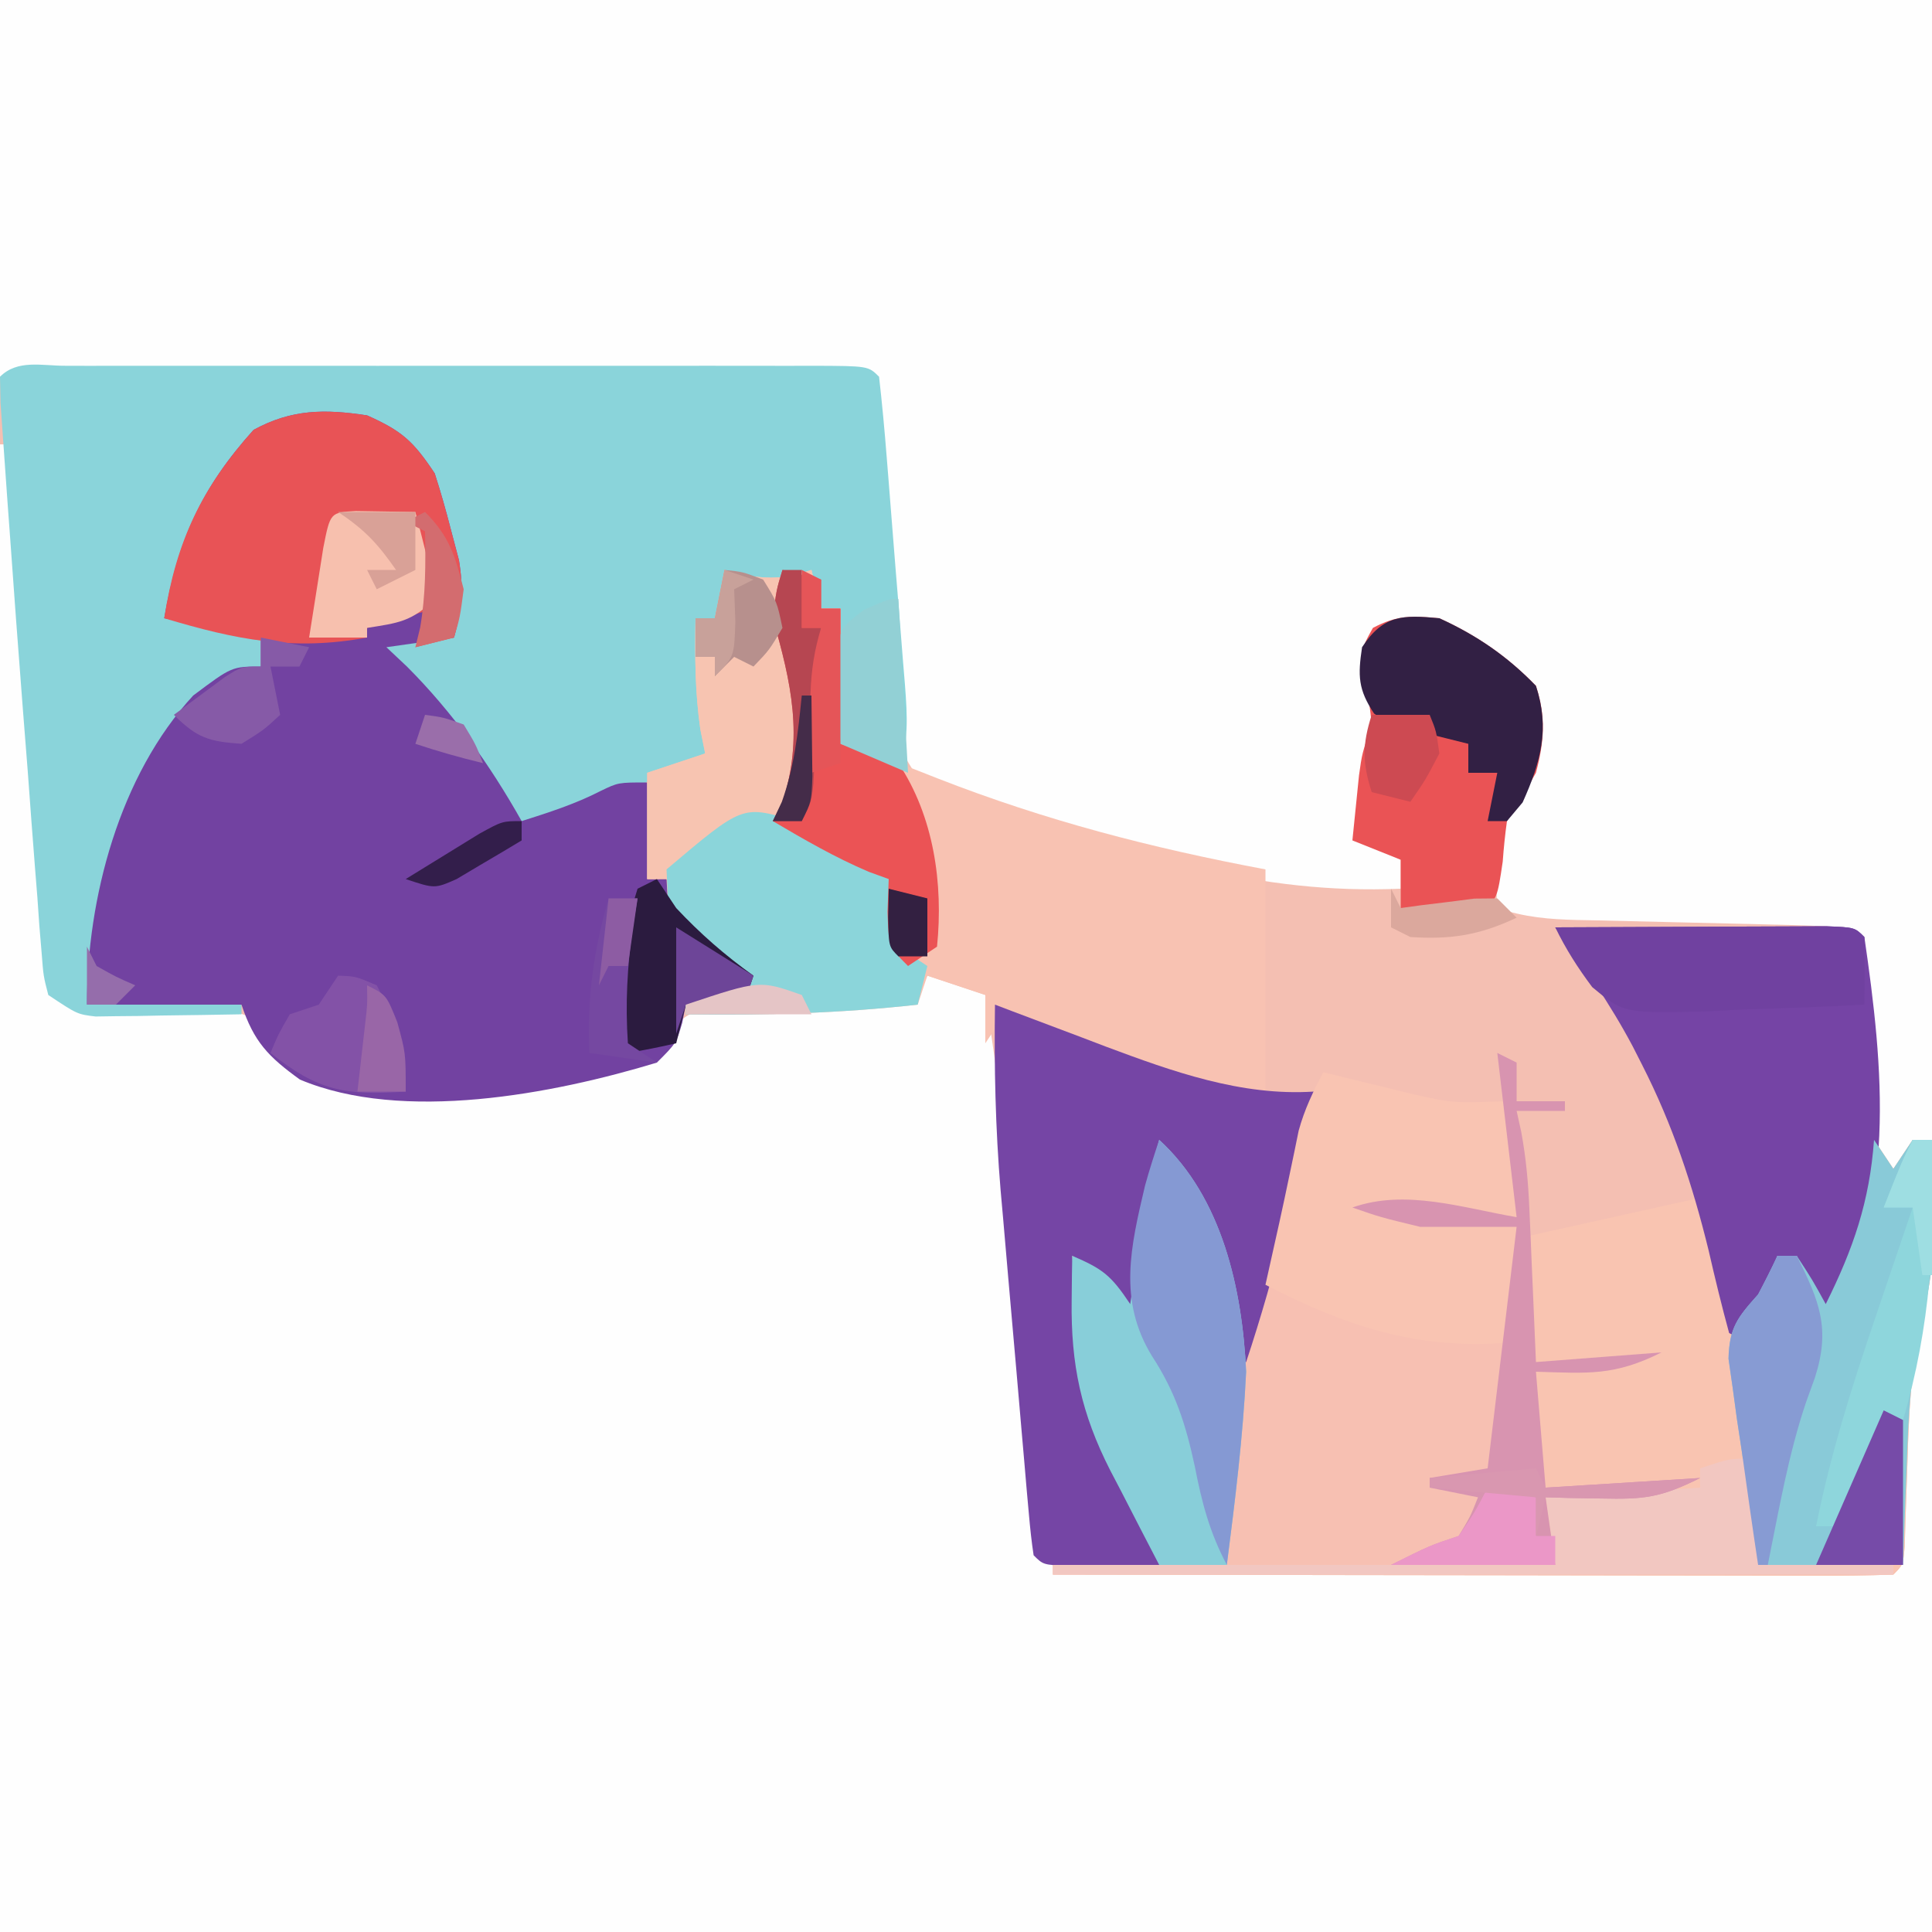
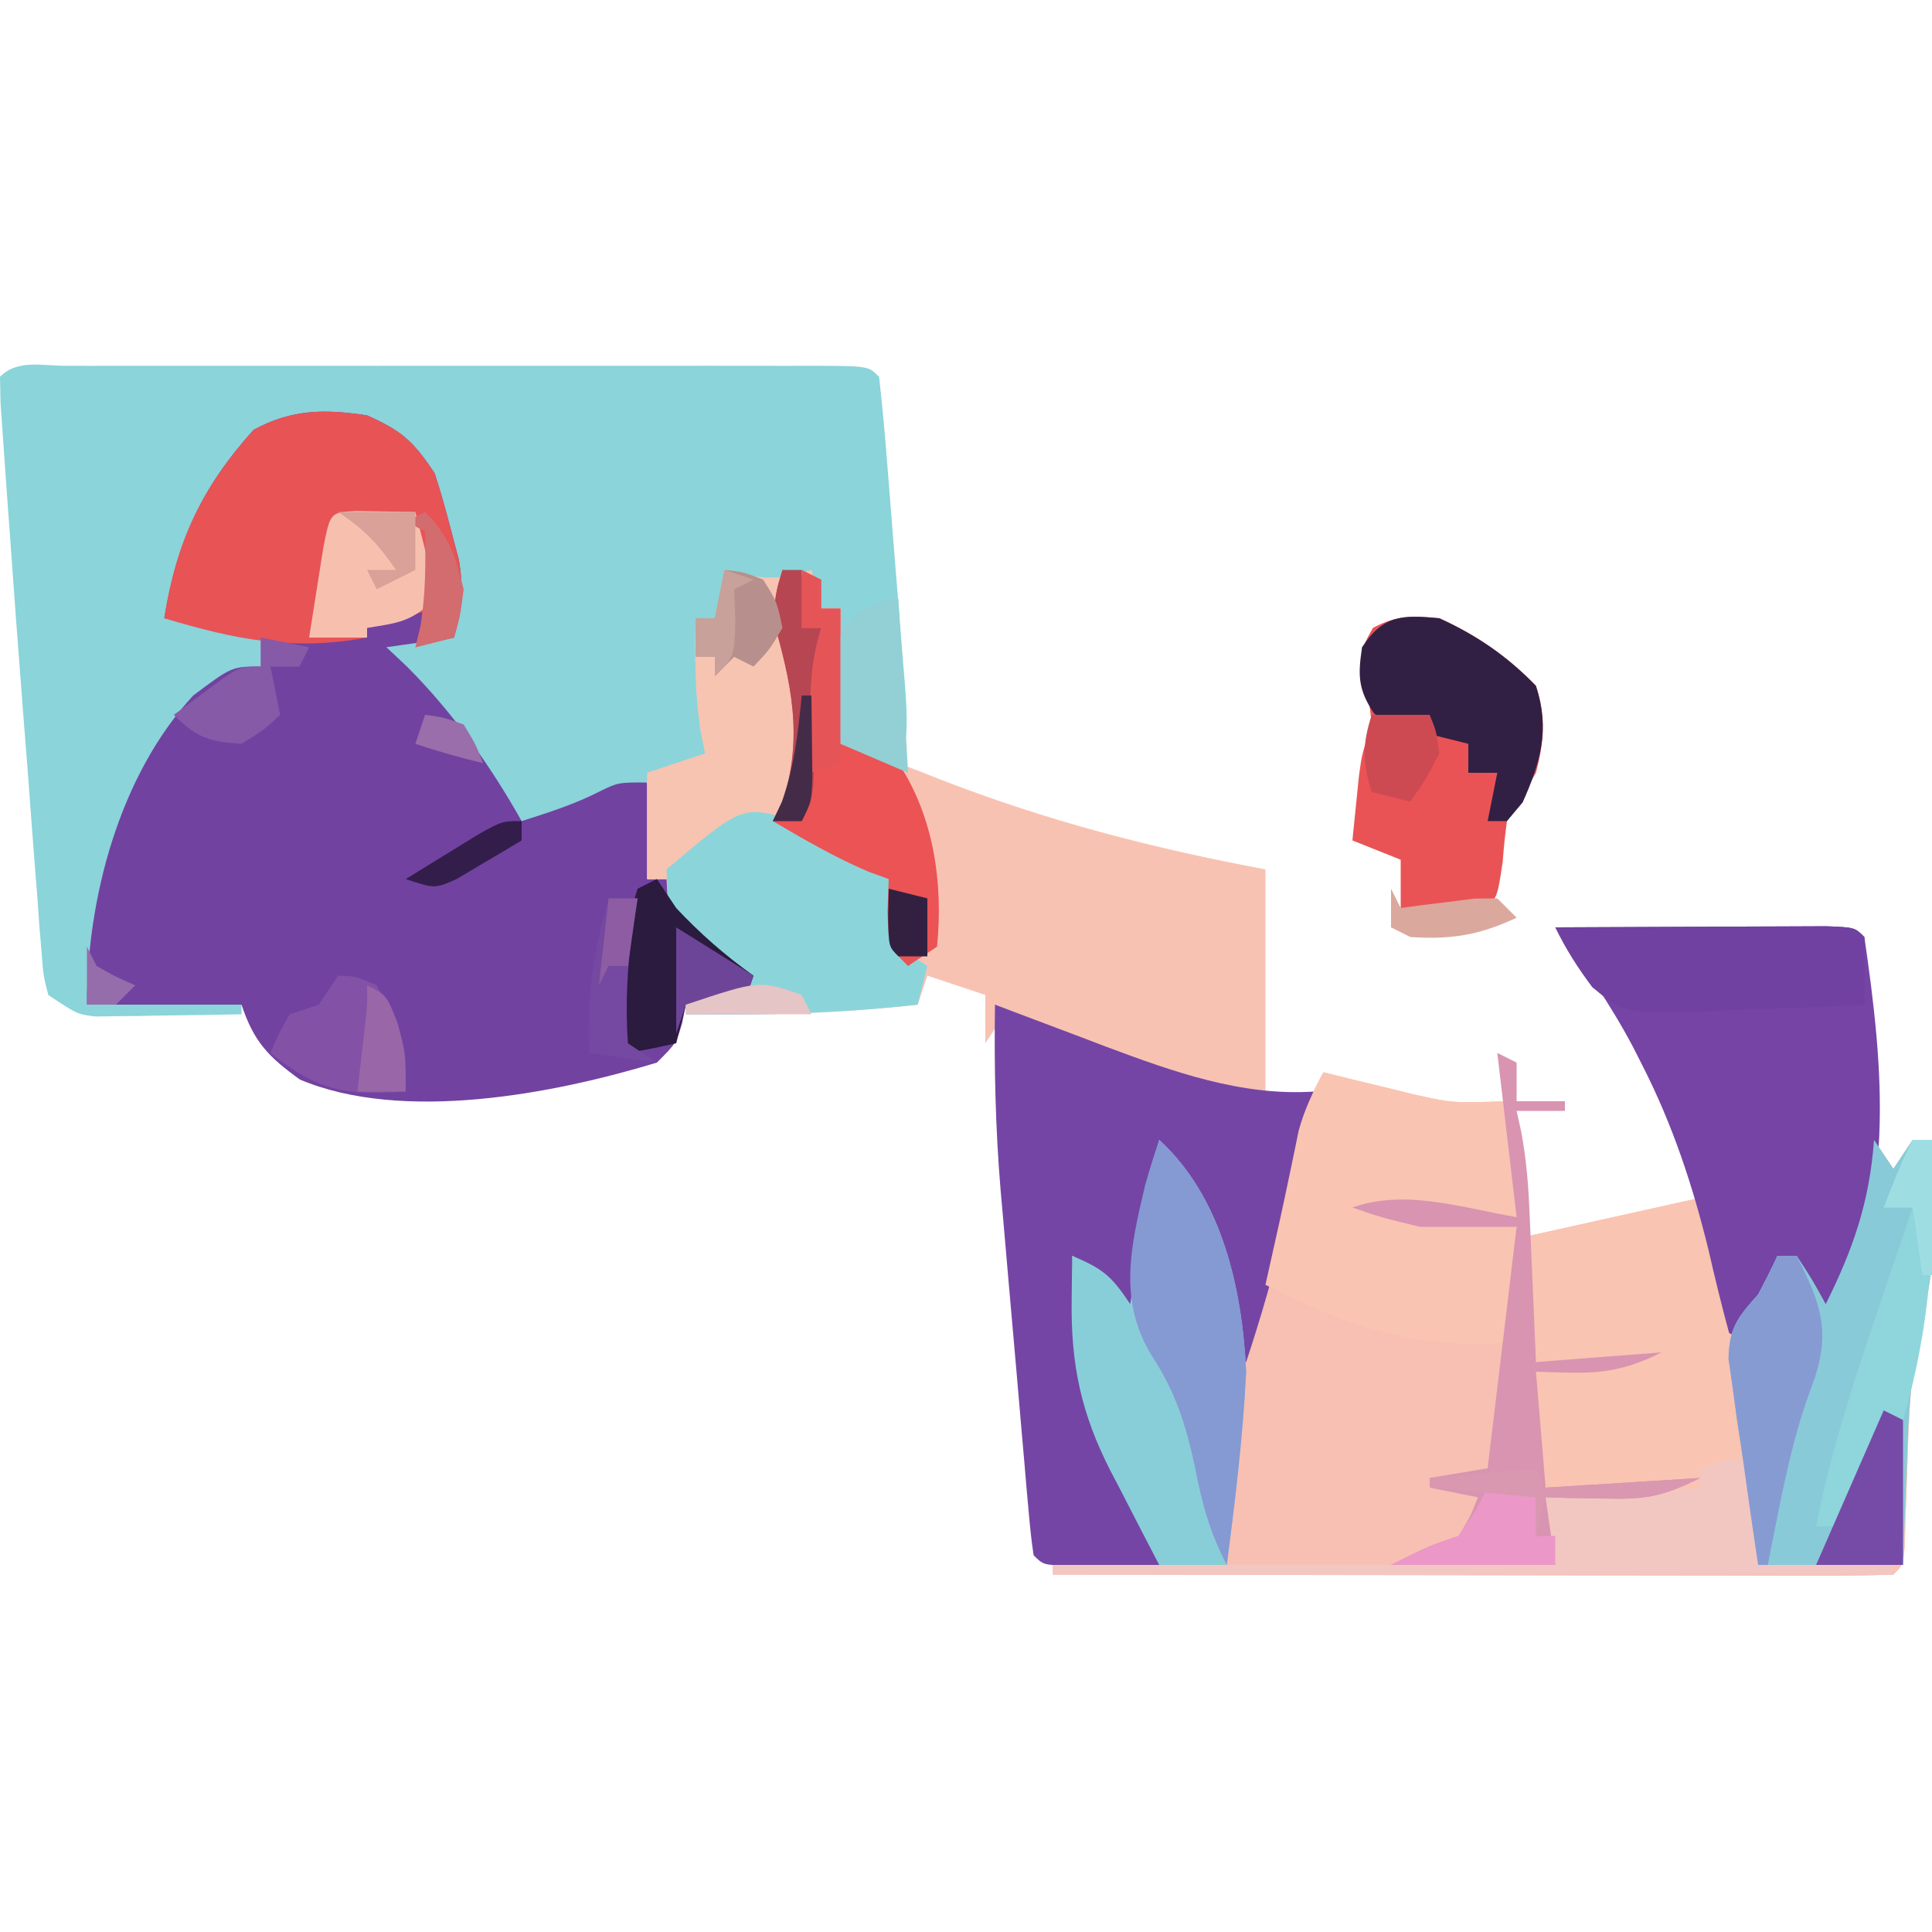
<svg xmlns="http://www.w3.org/2000/svg" version="1.1" width="200" height="200">
-   <path d="M0 0 C66 0 132 0 200 0 C200 66 200 132 200 200 C134 200 68 200 0 200 C0 134 0 68 0 0 Z " fill="#F4BFB2" transform="translate(0,0)" />
-   <path d="M0 0 C0.33 0 0.66 0 1 0 C1.542 6.132 1.542 6.132 1.771 8.73 C2.109 12.561 2.449 16.393 2.791 20.224 C3.417 27.262 4.033 34.299 4.574 41.344 C4.658 42.408 4.742 43.472 4.829 44.568 C4.982 46.531 5.128 48.494 5.265 50.457 C5.439 52.645 5.708 54.825 6 57 C8.621 58.311 10.986 58.095 13.867 58.139 C25.396 58.381 25.396 58.381 29.438 62 C30.283 62.99 31.129 63.98 32 65 C40.653 69.326 55.9 65.846 65.094 64.047 C68.095 63.292 68.095 63.292 69.337 60.982 C71 59 71 59 73.528 58.394 C74.511 58.344 75.495 58.294 76.508 58.242 C77.576 58.174 78.645 58.106 79.746 58.035 C80.861 57.982 81.976 57.929 83.125 57.875 C85.336 57.756 87.547 57.629 89.758 57.492 C90.739 57.444 91.72 57.396 92.731 57.347 C93.48 57.233 94.229 57.118 95 57 C95.495 56.01 95.495 56.01 96 55 C97.98 55.66 99.96 56.32 102 57 C104.385 72.361 105.826 87.732 106.997 103.224 C107.057 103.995 107.117 104.766 107.179 105.561 C107.292 107.027 107.401 108.493 107.506 109.96 C107.504 113.268 107.504 113.268 109 116 C111.708 116.095 114.391 116.126 117.1 116.114 C118.373 116.114 118.373 116.114 119.672 116.114 C122.491 116.113 125.31 116.105 128.129 116.098 C130.078 116.096 132.027 116.094 133.976 116.093 C139.117 116.09 144.258 116.08 149.399 116.069 C154.64 116.058 159.882 116.054 165.123 116.049 C175.415 116.038 185.708 116.021 196 116 C196.02 115.411 196.04 114.822 196.06 114.215 C196.156 111.497 196.266 108.78 196.375 106.062 C196.406 105.136 196.437 104.21 196.469 103.256 C196.721 97.272 197.534 91.809 199 86 C199.33 86 199.66 86 200 86 C200 108.44 200 130.88 200 154 C134 154 68 154 0 154 C0 103.18 0 52.36 0 0 Z " fill="#FEFEFE" transform="translate(0,46)" />
-   <path d="M0 0 C66 0 132 0 200 0 C200 38.94 200 77.88 200 118 C199.34 118 198.68 118 198 118 C197.34 119.65 196.68 121.3 196 123 C195.67 123 195.34 123 195 123 C194.686 120.542 194.373 118.084 194.062 115.625 C193.97 114.899 193.878 114.172 193.783 113.424 C193.171 108.53 192.648 103.638 192.246 98.723 C192.172 96.972 192.172 96.972 191 96 C188.589 95.852 186.203 95.765 183.789 95.719 C183.065 95.7 182.341 95.682 181.595 95.663 C179.272 95.604 176.949 95.551 174.625 95.5 C171.575 95.432 168.526 95.359 165.477 95.281 C164.773 95.268 164.07 95.254 163.346 95.24 C160.31 95.163 157.902 94.967 155 94 C154.656 88.151 154.961 85.065 158 80 C158.792 76.789 158.976 74.18 158 71 C154.704 67.571 151.1 65.218 146.324 64.723 C143.808 64.78 143.808 64.78 142 67 C142.055 69.054 142.055 69.054 142.5 71.312 C143.048 75.255 142.677 77.351 141 81 C140.832 84.209 140.832 84.209 141 87 C142.32 87.66 143.64 88.32 145 89 C145 89.99 145 90.98 145 92 C137.683 92.304 131.066 91.497 123.938 89.875 C122.945 89.653 121.952 89.43 120.929 89.201 C114.585 87.729 108.354 86.035 102.188 83.938 C101.483 83.705 100.778 83.472 100.052 83.232 C95.824 81.702 95.119 81.238 93 77 C91.515 58.19 91.515 58.19 90 39 C60.3 39 30.6 39 0 39 C0 26.13 0 13.26 0 0 Z " fill="#FEFEFE" transform="translate(0,0)" />
+   <path d="M0 0 C66 0 132 0 200 0 C200 66 200 132 200 200 C134 200 68 200 0 200 C0 134 0 68 0 0 Z " fill="none" transform="translate(0,0)" />
+   <path d="M0 0 C0.33 0 0.66 0 1 0 C1.542 6.132 1.542 6.132 1.771 8.73 C2.109 12.561 2.449 16.393 2.791 20.224 C3.417 27.262 4.033 34.299 4.574 41.344 C4.658 42.408 4.742 43.472 4.829 44.568 C4.982 46.531 5.128 48.494 5.265 50.457 C5.439 52.645 5.708 54.825 6 57 C8.621 58.311 10.986 58.095 13.867 58.139 C25.396 58.381 25.396 58.381 29.438 62 C30.283 62.99 31.129 63.98 32 65 C40.653 69.326 55.9 65.846 65.094 64.047 C68.095 63.292 68.095 63.292 69.337 60.982 C71 59 71 59 73.528 58.394 C74.511 58.344 75.495 58.294 76.508 58.242 C77.576 58.174 78.645 58.106 79.746 58.035 C80.861 57.982 81.976 57.929 83.125 57.875 C85.336 57.756 87.547 57.629 89.758 57.492 C90.739 57.444 91.72 57.396 92.731 57.347 C93.48 57.233 94.229 57.118 95 57 C95.495 56.01 95.495 56.01 96 55 C97.98 55.66 99.96 56.32 102 57 C104.385 72.361 105.826 87.732 106.997 103.224 C107.057 103.995 107.117 104.766 107.179 105.561 C107.292 107.027 107.401 108.493 107.506 109.96 C107.504 113.268 107.504 113.268 109 116 C111.708 116.095 114.391 116.126 117.1 116.114 C118.373 116.114 118.373 116.114 119.672 116.114 C122.491 116.113 125.31 116.105 128.129 116.098 C130.078 116.096 132.027 116.094 133.976 116.093 C139.117 116.09 144.258 116.08 149.399 116.069 C154.64 116.058 159.882 116.054 165.123 116.049 C175.415 116.038 185.708 116.021 196 116 C196.02 115.411 196.04 114.822 196.06 114.215 C196.156 111.497 196.266 108.78 196.375 106.062 C196.406 105.136 196.437 104.21 196.469 103.256 C196.721 97.272 197.534 91.809 199 86 C199.33 86 199.66 86 200 86 C200 108.44 200 130.88 200 154 C134 154 68 154 0 154 C0 103.18 0 52.36 0 0 Z " fill="none" transform="translate(0,46)" />
+   <path d="M0 0 C66 0 132 0 200 0 C200 38.94 200 77.88 200 118 C199.34 118 198.68 118 198 118 C197.34 119.65 196.68 121.3 196 123 C195.67 123 195.34 123 195 123 C194.686 120.542 194.373 118.084 194.062 115.625 C193.97 114.899 193.878 114.172 193.783 113.424 C193.171 108.53 192.648 103.638 192.246 98.723 C192.172 96.972 192.172 96.972 191 96 C188.589 95.852 186.203 95.765 183.789 95.719 C183.065 95.7 182.341 95.682 181.595 95.663 C179.272 95.604 176.949 95.551 174.625 95.5 C171.575 95.432 168.526 95.359 165.477 95.281 C164.773 95.268 164.07 95.254 163.346 95.24 C160.31 95.163 157.902 94.967 155 94 C154.656 88.151 154.961 85.065 158 80 C158.792 76.789 158.976 74.18 158 71 C154.704 67.571 151.1 65.218 146.324 64.723 C143.808 64.78 143.808 64.78 142 67 C142.055 69.054 142.055 69.054 142.5 71.312 C143.048 75.255 142.677 77.351 141 81 C140.832 84.209 140.832 84.209 141 87 C142.32 87.66 143.64 88.32 145 89 C145 89.99 145 90.98 145 92 C137.683 92.304 131.066 91.497 123.938 89.875 C122.945 89.653 121.952 89.43 120.929 89.201 C114.585 87.729 108.354 86.035 102.188 83.938 C101.483 83.705 100.778 83.472 100.052 83.232 C95.824 81.702 95.119 81.238 93 77 C91.515 58.19 91.515 58.19 90 39 C60.3 39 30.6 39 0 39 C0 26.13 0 13.26 0 0 Z " fill="none" transform="translate(0,0)" />
  <path d="M0 0 C0.869 0.217 1.738 0.433 2.633 0.656 C3.785 0.935 4.938 1.213 6.125 1.5 C7.262 1.778 8.399 2.057 9.57 2.344 C13.4 3.188 13.4 3.188 19 3 C19.495 8.94 19.495 8.94 20 15 C17.36 15 14.72 15 12 15 C14.64 15.33 17.28 15.66 20 16 C20.471 27.118 20.285 39.477 14 49 C13.01 49.33 12.02 49.66 11 50 C15.29 50.33 19.58 50.66 24 51 C23.505 47.535 23.505 47.535 23 44 C26.63 43.67 30.26 43.34 34 43 C30.37 43 26.74 43 23 43 C21.738 40.475 21.901 38.688 21.938 35.875 C21.947 34.965 21.956 34.055 21.965 33.117 C21.976 32.419 21.988 31.72 22 31 C23.98 30.67 25.96 30.34 28 30 C26.02 30 24.04 30 22 30 C20.849 25.395 21 22.06 21 17 C26.94 15.68 32.88 14.36 39 13 C40.32 17.62 41.64 22.24 43 27 C44.32 24.36 45.64 21.72 47 19 C47.66 19 48.32 19 49 19 C50.625 21.5 50.625 21.5 52 24 C54.853 18.268 56.534 13.401 57 7 C57.99 8.485 57.99 8.485 59 10 C59.66 9.01 60.32 8.02 61 7 C61.66 7 62.32 7 63 7 C63.055 9.146 63.093 11.291 63.125 13.438 C63.148 14.632 63.171 15.827 63.195 17.059 C63.045 20.091 62.738 22.395 62.027 25.285 C60.769 30.508 60.591 35.646 60.438 41 C60.378 42.875 60.314 44.75 60.246 46.625 C60.21 47.851 60.21 47.851 60.174 49.102 C60 51 60 51 59 52 C56.292 52.095 53.609 52.126 50.9 52.114 C50.051 52.114 49.203 52.114 48.328 52.114 C45.509 52.113 42.69 52.105 39.871 52.098 C37.922 52.096 35.973 52.094 34.024 52.093 C28.883 52.09 23.742 52.08 18.601 52.069 C13.36 52.058 8.118 52.054 2.877 52.049 C-7.415 52.038 -17.708 52.021 -28 52 C-28 51.67 -28 51.34 -28 51 C-24.37 51 -20.74 51 -17 51 C-17.566 49.915 -18.132 48.829 -18.715 47.711 C-19.456 46.266 -20.197 44.821 -20.938 43.375 C-21.311 42.662 -21.684 41.949 -22.068 41.215 C-25.072 35.316 -26.152 30.273 -26.062 23.625 C-26.053 22.751 -26.044 21.877 -26.035 20.977 C-26.018 19.998 -26.018 19.998 -26 19 C-22.839 20.37 -22.007 20.989 -20 24 C-19.879 23.108 -19.758 22.216 -19.633 21.297 C-19.465 20.126 -19.298 18.956 -19.125 17.75 C-18.963 16.59 -18.8 15.43 -18.633 14.234 C-18.082 11.418 -17.442 9.448 -16 7 C-15.029 8.805 -14.074 10.62 -13.125 12.438 C-12.591 13.447 -12.058 14.456 -11.508 15.496 C-9.741 19.601 -8.825 23.624 -8 28 C-7.829 27.294 -7.657 26.588 -7.481 25.86 C-6.701 22.656 -5.913 19.453 -5.125 16.25 C-4.856 15.139 -4.586 14.028 -4.309 12.883 C-4.044 11.813 -3.78 10.743 -3.508 9.641 C-3.267 8.656 -3.026 7.672 -2.778 6.657 C-2.071 4.242 -1.209 2.199 0 0 Z " fill="#F7C0B2" transform="translate(137,111)" />
  <path d="M0 0 C0.827 0.002 1.654 0.004 2.506 0.006 C3.373 0.004 4.239 0.003 5.132 0.001 C8.012 -0.004 10.891 -0.001 13.77 0.003 C15.761 0.002 17.753 0.001 19.745 -0 C23.924 -0.002 28.104 0 32.284 0.005 C37.655 0.011 43.025 0.008 48.396 0.002 C52.51 -0.002 56.624 -0.001 60.738 0.002 C62.719 0.002 64.7 0.002 66.681 -0.001 C69.444 -0.003 72.208 0.001 74.971 0.006 C75.798 0.004 76.625 0.002 77.477 0 C83.124 0.021 83.124 0.021 84.239 1.136 C84.554 3.907 84.811 6.661 85.028 9.44 C85.095 10.275 85.163 11.11 85.232 11.97 C85.374 13.741 85.514 15.511 85.651 17.282 C85.862 19.993 86.085 22.703 86.309 25.413 C86.445 27.13 86.58 28.848 86.715 30.565 C86.783 31.378 86.85 32.19 86.92 33.028 C87.174 36.404 87.321 38.89 86.239 42.136 C84.259 41.146 82.279 40.156 80.239 39.136 C80.239 34.516 80.239 29.896 80.239 25.136 C79.579 25.136 78.919 25.136 78.239 25.136 C77.744 23.651 77.744 23.651 77.239 22.136 C76.249 22.136 75.259 22.136 74.239 22.136 C73.579 22.796 72.919 23.456 72.239 24.136 C71.744 23.146 71.744 23.146 71.239 22.136 C70.249 22.136 69.259 22.136 68.239 22.136 C67.909 23.456 67.579 24.776 67.239 26.136 C66.579 26.136 65.919 26.136 65.239 26.136 C65.734 33.066 65.734 33.066 66.239 40.136 C63.473 41.502 60.702 42.854 57.926 44.198 C57.14 44.588 56.355 44.978 55.545 45.38 C54.788 45.744 54.031 46.108 53.25 46.483 C52.206 46.994 52.206 46.994 51.14 47.515 C49.239 48.136 49.239 48.136 46.239 47.136 C44.625 44.807 44.625 44.807 42.926 41.886 C40.111 37.268 37.511 34.366 33.239 31.136 C33.239 30.476 33.239 29.816 33.239 29.136 C35.549 28.476 37.859 27.816 40.239 27.136 C39.228 16.18 39.228 16.18 34.114 6.948 C30.03 5.794 26.438 5.364 22.239 6.136 C14.788 10.634 12.271 18.004 10.239 26.136 C11.878 26.352 11.878 26.352 13.551 26.573 C17.239 27.136 17.239 27.136 20.239 28.136 C20.239 29.126 20.239 30.116 20.239 31.136 C18.4 32.386 16.475 33.297 14.477 34.268 C7.953 39.711 6.116 48.236 4.426 56.198 C4.21 57.159 3.994 58.12 3.772 59.11 C3.248 61.449 2.742 63.792 2.239 66.136 C7.519 66.136 12.799 66.136 18.239 66.136 C18.239 66.466 18.239 66.796 18.239 67.136 C15.468 67.189 12.697 67.229 9.926 67.261 C9.14 67.277 8.355 67.294 7.545 67.311 C6.788 67.318 6.031 67.324 5.25 67.331 C4.554 67.341 3.857 67.352 3.14 67.363 C1.239 67.136 1.239 67.136 -1.761 65.136 C-2.267 63.18 -2.267 63.18 -2.453 60.756 C-2.53 59.847 -2.607 58.938 -2.685 58.001 C-2.789 56.517 -2.789 56.517 -2.894 55.003 C-2.976 53.978 -3.059 52.953 -3.143 51.898 C-3.404 48.603 -3.645 45.307 -3.886 42.011 C-4.056 39.842 -4.226 37.674 -4.398 35.507 C-4.878 29.385 -5.324 23.261 -5.761 17.136 C-5.825 16.267 -5.889 15.399 -5.955 14.505 C-6.123 12.218 -6.284 9.931 -6.441 7.643 C-6.529 6.394 -6.616 5.145 -6.706 3.859 C-6.724 2.96 -6.743 2.061 -6.761 1.136 C-4.941 -0.684 -2.422 0.009 0 0 Z " fill="#8AD4DA" transform="translate(6.761368,37.86447)" />
  <path d="M0 0 C3.635 1.624 4.774 2.661 7 6 C7.627 7.939 8.183 9.901 8.688 11.875 C8.959 12.904 9.231 13.932 9.512 14.992 C10.006 18.035 9.811 20.052 9 23 C6.69 23.33 4.38 23.66 2 24 C2.701 24.66 3.402 25.32 4.125 26 C8.838 30.713 12.737 36.199 16 42 C18.83 41.1 21.543 40.235 24.188 38.875 C26 38 26 38 29 38 C29 41.3 29 44.6 29 48 C29.66 48 30.32 48 31 48 C31.371 48.907 31.742 49.815 32.125 50.75 C34.26 54.451 36.342 55.887 40 58 C39.67 58.99 39.34 59.98 39 61 C37.02 61 35.04 61 33 61 C32.814 61.928 32.814 61.928 32.625 62.875 C32 65 32 65 30 67 C19.266 70.255 3.705 73.245 -6.949 68.758 C-10.22 66.397 -11.714 64.859 -13 61 C-18.28 61 -23.56 61 -29 61 C-29 50 -25.637 37.26 -18 29 C-14 26 -14 26 -11 26 C-11 25.01 -11 24.02 -11 23 C-14.3 22.34 -17.6 21.68 -21 21 C-19.626 13.004 -17.185 7.539 -11.75 1.5 C-7.811 -0.649 -4.393 -0.67 0 0 Z " fill="#7242A1" transform="translate(38,43)" />
  <path d="M0 0 C0.743 0.186 1.485 0.371 2.25 0.562 C4.95 0.992 6.446 0.851 9 0 C9.33 1.32 9.66 2.64 10 4 C10.66 4 11.32 4 12 4 C12 8.62 12 13.24 12 18 C13.98 18.66 15.96 19.32 18 20 C19.362 20.517 20.721 21.045 22.074 21.586 C33.294 25.964 44.154 28.773 56 31 C56 38.59 56 46.18 56 54 C49.368 53.263 44.538 52.406 38.562 50 C37.857 49.727 37.151 49.453 36.424 49.172 C33.907 48.191 31.418 47.209 29 46 C28.34 46.99 27.68 47.98 27 49 C27 47.35 27 45.7 27 44 C25.02 43.34 23.04 42.68 21 42 C20.67 42.99 20.34 43.98 20 45 C11.977 45.9 4.07 46.115 -4 46 C-4 45.67 -4 45.34 -4 45 C-1.03 44.505 -1.03 44.505 2 44 C1.26 40.72 1.26 40.72 -2 39.125 C-5 37 -5 37 -5.875 34.25 C-5.916 33.508 -5.957 32.765 -6 32 C-6.66 32 -7.32 32 -8 32 C-8 28.37 -8 24.74 -8 21 C-6.02 20.34 -4.04 19.68 -2 19 C-2.165 18.175 -2.33 17.35 -2.5 16.5 C-3.059 12.587 -3.068 8.948 -3 5 C-2.34 5 -1.68 5 -1 5 C-0.67 3.35 -0.34 1.7 0 0 Z " fill="#F8C2B2" transform="translate(75,59)" />
  <path d="M0 0 C0.99 1.485 0.99 1.485 2 3 C2.66 2.01 3.32 1.02 4 0 C4.66 0 5.32 0 6 0 C6.055 2.146 6.093 4.291 6.125 6.438 C6.148 7.632 6.171 8.827 6.195 10.059 C6.045 13.091 5.738 15.395 5.027 18.285 C3.769 23.508 3.591 28.646 3.438 34 C3.378 35.875 3.314 37.75 3.246 39.625 C3.21 40.851 3.21 40.851 3.174 42.102 C3 44 3 44 2 45 C-0.708 45.095 -3.391 45.126 -6.1 45.114 C-6.949 45.114 -7.797 45.114 -8.672 45.114 C-11.491 45.113 -14.31 45.105 -17.129 45.098 C-19.078 45.096 -21.027 45.094 -22.976 45.093 C-28.117 45.09 -33.258 45.08 -38.399 45.069 C-43.64 45.058 -48.882 45.054 -54.123 45.049 C-64.415 45.038 -74.708 45.021 -85 45 C-85 44.67 -85 44.34 -85 44 C-67.84 44 -50.68 44 -33 44 C-33.495 40.535 -33.495 40.535 -34 37 C-30.37 36.67 -26.74 36.34 -23 36 C-26.63 36 -30.26 36 -34 36 C-35.262 33.475 -35.099 31.688 -35.062 28.875 C-35.053 27.965 -35.044 27.055 -35.035 26.117 C-35.024 25.419 -35.012 24.72 -35 24 C-33.02 23.67 -31.04 23.34 -29 23 C-30.98 23 -32.96 23 -35 23 C-36.151 18.395 -36 15.06 -36 10 C-30.06 8.68 -24.12 7.36 -18 6 C-16.68 10.62 -15.36 15.24 -14 20 C-12.68 17.36 -11.36 14.72 -10 12 C-9.34 12 -8.68 12 -8 12 C-6.375 14.5 -6.375 14.5 -5 17 C-2.147 11.268 -0.466 6.401 0 0 Z " fill="#F9C4B1" transform="translate(194,118)" />
  <path d="M0 0 C0.583 0.222 1.165 0.444 1.765 0.672 C4.153 1.58 6.546 2.477 8.938 3.375 C10.184 3.851 10.184 3.851 11.455 4.336 C18.384 6.924 25.498 9.484 33 9 C31.248 18.594 29.078 27.736 26 37 C25.67 37 25.34 37 25 37 C24.83 36.082 24.66 35.164 24.484 34.219 C23.096 27.186 21.603 21.212 18 15 C15.746 20.561 15.4 26.079 15 32 C12.69 30.02 10.38 28.04 8 26 C8.658 36.346 10.466 44.215 15.539 53.305 C17 56 17 56 17 58 C15.021 58.027 13.042 58.046 11.062 58.062 C9.96 58.074 8.858 58.086 7.723 58.098 C5 58 5 58 4 57 C3.79 55.619 3.642 54.229 3.519 52.838 C3.439 51.953 3.359 51.068 3.277 50.155 C3.153 48.706 3.153 48.706 3.027 47.227 C2.896 45.736 2.896 45.736 2.763 44.216 C2.578 42.103 2.396 39.989 2.216 37.875 C1.942 34.673 1.658 31.471 1.373 28.27 C1.195 26.214 1.017 24.158 0.84 22.102 C0.755 21.155 0.671 20.209 0.584 19.234 C0.046 12.809 -0.094 6.446 0 0 Z " fill="#7545A5" transform="translate(103,104)" />
  <path d="M0 0 C4.397 -0.025 8.793 -0.043 13.19 -0.055 C14.686 -0.06 16.183 -0.067 17.68 -0.075 C19.827 -0.088 21.974 -0.093 24.121 -0.098 C26.061 -0.106 26.061 -0.106 28.041 -0.114 C31 0 31 0 32 1 C33.949 14.43 35.492 29.093 28 41 C26.254 38.381 25.613 36.962 25 34 C24.34 34 23.68 34 23 34 C22.01 36.97 21.02 39.94 20 43 C19.34 42.67 18.68 42.34 18 42 C17.222 39.15 16.533 36.316 15.875 33.438 C14.216 26.67 12.163 20.466 9 14.25 C8.68 13.62 8.36 12.99 8.031 12.342 C5.703 7.951 2.951 3.996 0 0 Z " fill="#7544A5" transform="translate(161,96)" />
  <path d="M0 0 C0.743 0.186 1.485 0.371 2.25 0.562 C4.95 0.992 6.446 0.851 9 0 C9.33 1.32 9.66 2.64 10 4 C10.66 4 11.32 4 12 4 C12 8.62 12 13.24 12 18 C13.98 18.66 15.96 19.32 18 20 C21.661 25.492 22.666 32.469 22 39 C21.01 39.66 20.02 40.32 19 41 C17 39 17 39 16.875 35.375 C16.916 34.261 16.957 33.148 17 32 C16.34 31.753 15.68 31.505 15 31.25 C12 30 12 30 10.238 28.766 C8.085 27.35 6.545 26.475 4 26 C1.047 27.193 -1.307 28.702 -3.898 30.547 C-6 32 -6 32 -8 32 C-8 28.37 -8 24.74 -8 21 C-6.02 20.34 -4.04 19.68 -2 19 C-2.165 18.175 -2.33 17.35 -2.5 16.5 C-3.059 12.587 -3.068 8.948 -3 5 C-2.34 5 -1.68 5 -1 5 C-0.67 3.35 -0.34 1.7 0 0 Z " fill="#F7C4B1" transform="translate(75,59)" />
  <path d="M0 0 C0.66 0.99 1.32 1.98 2 3 C2.66 2.01 3.32 1.02 4 0 C4.66 0 5.32 0 6 0 C6.055 2.146 6.093 4.291 6.125 6.438 C6.148 7.632 6.171 8.827 6.195 10.059 C6.045 13.088 5.739 15.393 5.031 18.281 C3.769 23.523 3.554 28.689 3.375 34.062 C3.336 35.023 3.298 35.984 3.258 36.975 C3.165 39.316 3.081 41.658 3 44 C-1.95 44 -6.9 44 -12 44 C-12.584 40.085 -13.143 36.17 -13.688 32.25 C-13.856 31.139 -14.024 30.028 -14.197 28.883 C-14.342 27.813 -14.487 26.743 -14.637 25.641 C-14.778 24.656 -14.92 23.672 -15.065 22.657 C-14.986 19.426 -14.115 18.369 -12 16 C-11.304 14.682 -10.628 13.352 -10 12 C-9.34 12 -8.68 12 -8 12 C-6.375 14.5 -6.375 14.5 -5 17 C-2.147 11.268 -0.466 6.401 0 0 Z " fill="#89CAD8" transform="translate(194,118)" />
  <path d="M0 0 C3.635 1.624 4.774 2.661 7 6 C7.627 7.939 8.183 9.901 8.688 11.875 C8.959 12.904 9.231 13.932 9.512 14.992 C10.006 18.035 9.811 20.052 9 23 C7.68 23.33 6.36 23.66 5 24 C5.66 22.68 6.32 21.36 7 20 C4.69 20.66 2.38 21.32 0 22 C0 22.33 0 22.66 0 23 C-7.69 24.41 -13.554 23.23 -21 21 C-19.771 13.075 -17.113 7.459 -11.75 1.5 C-7.811 -0.649 -4.393 -0.67 0 0 Z " fill="#E85356" transform="translate(38,43)" />
  <path d="M0 0 C0.869 0.217 1.738 0.433 2.633 0.656 C3.785 0.935 4.938 1.213 6.125 1.5 C7.262 1.778 8.399 2.057 9.57 2.344 C13.4 3.188 13.4 3.188 19 3 C19.33 6.96 19.66 10.92 20 15 C17.36 15 14.72 15 12 15 C14.64 15.33 17.28 15.66 20 16 C20.027 17.625 20.046 19.25 20.062 20.875 C20.074 21.78 20.086 22.685 20.098 23.617 C20 26 20 26 19 28 C9.657 28.73 2.245 26.257 -6 22 C-5.525 19.862 -5.049 17.723 -4.57 15.586 C-4.2 13.906 -3.84 12.224 -3.492 10.539 C-3.33 9.763 -3.167 8.987 -3 8.188 C-2.783 7.126 -2.783 7.126 -2.562 6.043 C-1.959 3.85 -1.077 1.998 0 0 Z " fill="#F9C4B2" transform="translate(137,111)" />
  <path d="M0 0 C6.525 5.968 8.602 15.465 9 24 C8.68 30.699 7.854 37.351 7 44 C4.69 44 2.38 44 0 44 C-1.323 41.463 -2.633 38.921 -3.938 36.375 C-4.311 35.662 -4.684 34.949 -5.068 34.215 C-8.072 28.316 -9.152 23.273 -9.062 16.625 C-9.053 15.751 -9.044 14.877 -9.035 13.977 C-9.024 13.324 -9.012 12.672 -9 12 C-5.839 13.37 -5.007 13.989 -3 17 C-2.867 16.108 -2.734 15.216 -2.598 14.297 C-2.421 13.126 -2.244 11.956 -2.062 10.75 C-1.888 9.59 -1.714 8.43 -1.535 7.234 C-1.127 4.769 -0.661 2.406 0 0 Z " fill="#88CED9" transform="translate(120,118)" />
  <path d="M0 0 C3.861 1.753 7.052 3.946 10 7 C11.052 10.215 10.863 12.752 10 16 C9.049 17.695 8.049 19.364 7 21 C6.805 22.39 6.663 23.788 6.562 25.188 C6 29 6 29 4.312 30.562 C1.327 31.127 -1.057 30.669 -4 30 C-4 28.35 -4 26.7 -4 25 C-6.475 24.01 -6.475 24.01 -9 23 C-8.858 21.562 -8.711 20.125 -8.562 18.688 C-8.481 17.887 -8.4 17.086 -8.316 16.262 C-8 14 -8 14 -7 11 C-7.206 9.034 -7.206 9.034 -7.625 7 C-8.147 3.262 -8.147 3.262 -6.875 1 C-4.366 -0.338 -2.832 -0.257 0 0 Z " fill="#EA5355" transform="translate(149,64)" />
  <path d="M0 0 C2.782 1.562 5.37 3.234 7.957 5.098 C8.617 5.428 9.277 5.758 9.957 6.098 C10.101 7.232 10.246 8.366 10.395 9.535 C10.58 10.711 10.766 11.886 10.957 13.098 C11.947 13.758 12.937 14.418 13.957 15.098 C13.627 16.418 13.297 17.738 12.957 19.098 C4.934 19.998 -2.973 20.213 -11.043 20.098 C-11.043 19.768 -11.043 19.438 -11.043 19.098 C-9.063 18.768 -7.083 18.438 -5.043 18.098 C-5.777 14.816 -5.777 14.816 -9.043 13.285 C-12.043 11.098 -12.043 11.098 -12.918 7.848 C-12.959 6.94 -13 6.033 -13.043 5.098 C-5.196 -1.541 -5.196 -1.541 0 0 Z " fill="#8BD5DA" transform="translate(82.04297,84.90234)" />
  <path d="M0 0 C1.98 0.495 1.98 0.495 4 1 C4 1.99 4 2.98 4 4 C4.66 4 5.32 4 6 4 C6 8.62 6 13.24 6 18 C7.98 18.66 9.96 19.32 12 20 C15.661 25.492 16.666 32.469 16 39 C15.01 39.66 14.02 40.32 13 41 C11 39 11 39 10.875 35.375 C10.916 34.261 10.957 33.148 11 32 C10.319 31.753 9.639 31.505 8.938 31.25 C5.431 29.758 2.284 27.932 -1 26 C-0.67 25.361 -0.34 24.721 0 24.062 C2.196 17.338 0.921 11.659 -1 5 C-0.625 2.062 -0.625 2.062 0 0 Z " fill="#EB5355" transform="translate(81,59)" />
  <path d="M0 0 C1.283 3.85 1.066 6.947 1 11 C5.62 11 10.24 11 15 11 C15 11.33 15 11.66 15 12 C-13.71 12 -42.42 12 -72 12 C-72 11.67 -72 11.34 -72 11 C-54.84 11 -37.68 11 -20 11 C-20.495 7.535 -20.495 7.535 -21 4 C-13.08 3.505 -13.08 3.505 -5 3 C-5 2.34 -5 1.68 -5 1 C-2 0 -2 0 0 0 Z " fill="#F2C7C1" transform="translate(181,151)" />
  <path d="M0 0 C0.66 0.33 1.32 0.66 2 1 C2 2.32 2 3.64 2 5 C3.65 5 5.3 5 7 5 C7 5.33 7 5.66 7 6 C5.35 6 3.7 6 2 6 C2.158 6.72 2.317 7.44 2.48 8.182 C2.973 10.853 3.2 13.372 3.316 16.082 C3.358 17.013 3.4 17.945 3.443 18.904 C3.483 19.864 3.522 20.824 3.562 21.812 C3.606 22.792 3.649 23.771 3.693 24.779 C3.799 27.186 3.9 29.593 4 32 C10.435 31.505 10.435 31.505 17 31 C12.081 33.459 9.417 33.159 4 33 C4.33 36.96 4.66 40.92 5 45 C12.92 44.505 12.92 44.505 21 44 C16.894 46.053 15.198 46.222 10.75 46.125 C9.672 46.107 8.595 46.089 7.484 46.07 C6.255 46.036 6.255 46.036 5 46 C5.33 48.31 5.66 50.62 6 53 C0.39 53 -5.22 53 -11 53 C-7 51 -7 51 -4 50 C-2.791 48 -2.791 48 -2 46 C-3.65 45.67 -5.3 45.34 -7 45 C-7 44.67 -7 44.34 -7 44 C-4.03 43.505 -4.03 43.505 -1 43 C-0.01 34.75 0.98 26.5 2 18 C-1.3 18 -4.6 18 -8 18 C-12.125 17 -12.125 17 -15 16 C-9.493 14.051 -3.564 16.054 2 17 C1.34 11.39 0.68 5.78 0 0 Z " fill="#D894B0" transform="translate(155,109)" />
  <path d="M0 0 C6.525 5.968 8.602 15.465 9 24 C8.68 30.699 7.854 37.351 7 44 C5.216 40.615 4.421 37.578 3.688 33.812 C2.746 29.439 1.693 26.118 -0.75 22.375 C-4.282 16.605 -2.955 11.051 -1.469 4.746 C-1.03 3.149 -0.524 1.571 0 0 Z " fill="#8599D3" transform="translate(120,118)" />
  <path d="M0 0 C4.397 -0.025 8.793 -0.043 13.19 -0.055 C14.686 -0.06 16.183 -0.067 17.68 -0.075 C19.827 -0.088 21.974 -0.093 24.121 -0.098 C26.061 -0.106 26.061 -0.106 28.041 -0.114 C31 0 31 0 32 1 C32.041 3.333 32.042 5.667 32 8 C27.793 8.233 23.587 8.375 19.375 8.5 C18.185 8.567 16.995 8.634 15.77 8.703 C7.075 8.897 7.075 8.897 3.825 6.184 C2.324 4.182 1.093 2.248 0 0 Z " fill="#7041A0" transform="translate(161,96)" />
  <path d="M0 0 C3.861 1.753 7.052 3.946 10 7 C11.456 11.452 10.498 14.89 8.625 19.062 C8.089 19.702 7.553 20.341 7 21 C6.34 21 5.68 21 5 21 C5.33 19.35 5.66 17.7 6 16 C5.01 16 4.02 16 3 16 C3 15.01 3 14.02 3 13 C1.68 12.67 0.36 12.34 -1 12 C-1 11.34 -1 10.68 -1 10 C-1.897 10.34 -1.897 10.34 -2.812 10.688 C-5 11 -5 11 -6.75 9.875 C-8.415 7.377 -8.442 5.949 -8 3 C-5.805 -0.35 -3.823 -0.363 0 0 Z " fill="#322044" transform="translate(149,64)" />
  <path d="M0 0 C0.66 0 1.32 0 2 0 C2.416 9.993 1.842 19.366 -1 29 C-1.66 29.33 -2.32 29.66 -3 30 C-3.934 31.656 -4.801 33.35 -5.625 35.062 C-6.071 35.982 -6.517 36.901 -6.977 37.848 C-7.314 38.558 -7.652 39.268 -8 40 C-8.66 40 -9.32 40 -10 40 C-8.52 32.594 -6.312 25.58 -3.875 18.438 C-3.502 17.333 -3.13 16.229 -2.746 15.092 C-1.835 12.393 -0.919 9.696 0 7 C-0.99 7 -1.98 7 -3 7 C-1.125 2.25 -1.125 2.25 0 0 Z " fill="#8ED6DC" transform="translate(198,118)" />
  <path d="M0 0 C0.66 0 1.32 0 2 0 C4.352 4.703 5.519 7.532 3.875 12.625 C3.577 13.45 3.279 14.275 2.973 15.125 C1.118 20.607 0.151 26.336 -1 32 C-1.33 32 -1.66 32 -2 32 C-2.591 28.087 -3.143 24.17 -3.688 20.25 C-3.856 19.139 -4.024 18.028 -4.197 16.883 C-4.342 15.813 -4.487 14.743 -4.637 13.641 C-4.778 12.656 -4.92 11.672 -5.065 10.657 C-4.986 7.426 -4.115 6.369 -2 4 C-1.304 2.682 -0.628 1.352 0 0 Z " fill="#879BD3" transform="translate(184,130)" />
  <path d="M0 0 C0.66 0.99 1.32 1.98 2 3 C4.482 5.647 7.049 7.892 10 10 C9.67 10.99 9.34 11.98 9 13 C7.02 13 5.04 13 3 13 C2.67 14.32 2.34 15.64 2 17 C0.344 17.382 -1.325 17.714 -3 18 C-4 17 -4 17 -4.188 13.438 C-4.132 9.015 -3.332 5.217 -2 1 C-1.34 0.67 -0.68 0.34 0 0 Z " fill="#2B1B3F" transform="translate(68,91)" />
  <path d="M0 0 C2.051 0.033 4.102 0.065 6.152 0.098 C6.541 1.552 6.913 3.012 7.277 4.473 C7.591 5.691 7.591 5.691 7.91 6.934 C7.99 7.648 8.07 8.362 8.152 9.098 C5.793 11.457 4.373 11.589 1.152 12.098 C1.152 12.428 1.152 12.758 1.152 13.098 C-0.828 13.098 -2.808 13.098 -4.848 13.098 C-4.54 11.118 -4.226 9.139 -3.91 7.16 C-3.736 6.058 -3.562 4.956 -3.383 3.82 C-2.66 0.141 -2.66 0.141 0 0 Z " fill="#F7C0AE" transform="translate(36.84766,52.90234)" />
  <path d="M0 0 C1.812 0.062 1.812 0.062 4 1 C6.097 4.969 7 7.484 7 12 C0.739 12.432 -2.091 11.927 -7 8 C-6.188 6.062 -6.188 6.062 -5 4 C-4.01 3.67 -3.02 3.34 -2 3 C-1.34 2.01 -0.68 1.02 0 0 Z " fill="#8352A7" transform="translate(35,101)" />
  <path d="M0 0 C0.33 5.94 0.66 11.88 1 18 C-1.31 17.01 -3.62 16.02 -6 15 C-6.135 13.064 -6.232 11.126 -6.312 9.188 C-6.371 8.109 -6.429 7.03 -6.488 5.918 C-6 3 -6 3 -3.543 1.113 C-1 0 -1 0 0 0 Z " fill="#92D0D5" transform="translate(93,62)" />
  <path d="M0 0 C0.66 0.33 1.32 0.66 2 1 C2 5.95 2 10.9 2 16 C-0.97 16 -3.94 16 -7 16 C-4.69 10.72 -2.38 5.44 0 0 Z " fill="#764BA8" transform="translate(195,146)" />
  <path d="M0 0 C1.65 0.33 3.3 0.66 5 1 C5 2.32 5 3.64 5 5 C5.66 5 6.32 5 7 5 C7 5.99 7 6.98 7 8 C1.39 8 -4.22 8 -10 8 C-6 6 -6 6 -3 5 C-1.301 2.502 -1.301 2.502 0 0 Z " fill="#EB97C7" transform="translate(154,154)" />
  <path d="M0 0 C1.65 0.33 3.3 0.66 5 1 C4.67 1.66 4.34 2.32 4 3 C3.01 3 2.02 3 1 3 C1.33 4.65 1.66 6.3 2 8 C0.312 9.562 0.312 9.562 -2 11 C-5.37 10.759 -6.588 10.412 -9 8 C-7.879 7.161 -6.753 6.329 -5.625 5.5 C-4.999 5.036 -4.372 4.572 -3.727 4.094 C-2 3 -2 3 0 3 C0 2.01 0 1.02 0 0 Z " fill="#865AA7" transform="translate(27,66)" />
  <path d="M0 0 C0.66 0 1.32 0 2 0 C2 1.98 2 3.96 2 6 C2.66 6 3.32 6 4 6 C3.86 8.959 3.713 11.917 3.562 14.875 C3.504 16.138 3.504 16.138 3.443 17.426 C3.401 18.231 3.36 19.037 3.316 19.867 C3.28 20.611 3.243 21.354 3.205 22.121 C3 24 3 24 2 26 C1.01 26 0.02 26 -1 26 C-0.67 25.361 -0.34 24.721 0 24.062 C2.196 17.338 0.921 11.659 -1 5 C-0.625 2.062 -0.625 2.062 0 0 Z " fill="#B64651" transform="translate(81,59)" />
  <path d="M0 0 C0.99 0.495 0.99 0.495 2 1 C2 1.99 2 2.98 2 4 C2.66 4 3.32 4 4 4 C4 9.28 4 14.56 4 20 C3.01 20.33 2.02 20.66 1 21 C0.973 19.25 0.954 17.5 0.938 15.75 C0.926 14.775 0.914 13.801 0.902 12.797 C0.988 10.342 1.293 8.338 2 6 C1.34 6 0.68 6 0 6 C0 4.02 0 2.04 0 0 Z " fill="#E55558" transform="translate(83,59)" />
  <path d="M0 0 C1.875 0.188 1.875 0.188 4 1 C5.438 3.312 5.438 3.312 6 6 C4.625 8.312 4.625 8.312 3 10 C2.34 9.67 1.68 9.34 1 9 C0.34 9.66 -0.32 10.32 -1 11 C-1 10.34 -1 9.68 -1 9 C-1.66 9 -2.32 9 -3 9 C-3 7.68 -3 6.36 -3 5 C-2.34 5 -1.68 5 -1 5 C-0.67 3.35 -0.34 1.7 0 0 Z " fill="#B7908D" transform="translate(75,59)" />
  <path d="M0 0 C0.99 0 1.98 0 3 0 C2.835 0.99 2.67 1.98 2.5 3 C1.936 7.074 1.721 10.886 2 15 C2.99 15.66 3.98 16.32 5 17 C2.69 16.67 0.38 16.34 -2 16 C-2.207 10.211 -1.592 5.571 0 0 Z " fill="#7548A1" transform="translate(63,93)" />
  <path d="M0 0 C1.98 0 3.96 0 6 0 C6.688 1.688 6.688 1.688 7 4 C5.562 6.75 5.562 6.75 4 9 C2.68 8.67 1.36 8.34 0 8 C-0.981 4.947 -0.981 3.053 0 0 Z " fill="#CD4A52" transform="translate(142,74)" />
  <path d="M0 0 C2.64 1.65 5.28 3.3 8 5 C7.67 5.99 7.34 6.98 7 8 C5.02 8 3.04 8 1 8 C0.67 8.99 0.34 9.98 0 11 C0 7.37 0 3.74 0 0 Z " fill="#6D4598" transform="translate(70,96)" />
  <path d="M0 0 C0.33 0.66 0.66 1.32 1 2 C8.92 1.505 8.92 1.505 17 1 C12.894 3.053 11.198 3.222 6.75 3.125 C5.672 3.107 4.595 3.089 3.484 3.07 C2.665 3.047 1.845 3.024 1 3 C0.67 4.32 0.34 5.64 0 7 C0 5.68 0 4.36 0 3 C-3.63 2.67 -7.26 2.34 -11 2 C-11 1.67 -11 1.34 -11 1 C-5.555 0.505 -5.555 0.505 0 0 Z " fill="#D997B0" transform="translate(159,152)" />
  <path d="M0 0 C0.66 0 1.32 0 2 0 C2 4.62 2 9.24 2 14 C1.67 14 1.34 14 1 14 C0.67 11.69 0.34 9.38 0 7 C-0.99 7 -1.98 7 -3 7 C-1.125 2.25 -1.125 2.25 0 0 Z " fill="#9EDEE2" transform="translate(198,118)" />
  <path d="M0 0 C2.532 2.532 3.119 4.546 4 8 C3.625 10.875 3.625 10.875 3 13 C1.68 13.33 0.36 13.66 -1 14 C-0.752 12.979 -0.752 12.979 -0.5 11.938 C0.071 8.584 0.067 5.396 0 2 C-0.66 1.67 -1.32 1.34 -2 1 C-1.34 0.67 -0.68 0.34 0 0 Z " fill="#D36C6F" transform="translate(44,53)" />
  <path d="M0 0 C0.33 0.66 0.66 1.32 1 2 C1.699 1.905 2.397 1.809 3.117 1.711 C4.027 1.6 4.937 1.489 5.875 1.375 C6.78 1.259 7.685 1.143 8.617 1.023 C9.404 1.016 10.19 1.008 11 1 C11.66 1.66 12.32 2.32 13 3 C9.173 4.801 6.221 5.281 2 5 C1.34 4.67 0.68 4.34 0 4 C0 2.68 0 1.36 0 0 Z " fill="#DBA89D" transform="translate(144,92)" />
  <path d="M0 0 C2 1 2 1 3.125 3.812 C4 7 4 7 4 11 C2.35 11 0.7 11 -1 11 C-0.928 10.374 -0.856 9.747 -0.781 9.102 C-0.688 8.284 -0.596 7.467 -0.5 6.625 C-0.407 5.813 -0.314 5.001 -0.219 4.164 C0.034 2.031 0.034 2.031 0 0 Z " fill="#9966A7" transform="translate(38,102)" />
  <path d="M0 0 C2.64 0 5.28 0 8 0 C8 1.98 8 3.96 8 6 C6.02 6.99 6.02 6.99 4 8 C3.67 7.34 3.34 6.68 3 6 C3.99 6 4.98 6 6 6 C4.112 3.303 2.802 1.868 0 0 Z " fill="#D9A197" transform="translate(35,53)" />
  <path d="M0 0 C1.32 0.33 2.64 0.66 4 1 C4 2.98 4 4.96 4 7 C3.01 7 2.02 7 1 7 C0 6 0 6 -0.062 2.938 C-0.042 1.968 -0.021 0.999 0 0 Z " fill="#332041" transform="translate(92,92)" />
  <path d="M0 0 C0.99 0.33 1.98 0.66 3 1 C2.01 1.495 2.01 1.495 1 2 C1.041 3.114 1.083 4.228 1.125 5.375 C1 9 1 9 -1 11 C-1 10.34 -1 9.68 -1 9 C-1.66 9 -2.32 9 -3 9 C-3 7.68 -3 6.36 -3 5 C-2.34 5 -1.68 5 -1 5 C-0.67 3.35 -0.34 1.7 0 0 Z " fill="#C8A19A" transform="translate(75,59)" />
  <path d="M0 0 C0 0.66 0 1.32 0 2 C-1.43 2.866 -2.869 3.718 -4.312 4.562 C-5.513 5.276 -5.513 5.276 -6.738 6.004 C-9 7 -9 7 -12 6 C-10.378 4.995 -8.753 3.996 -7.125 3 C-5.768 2.165 -5.768 2.165 -4.383 1.312 C-2 0 -2 0 0 0 Z " fill="#331E4B" transform="translate(54,85)" />
  <path d="M0 0 C0.33 0.66 0.66 1.32 1 2 C-3.29 2 -7.58 2 -12 2 C-12 1.67 -12 1.34 -12 1 C-4.371 -1.543 -4.371 -1.543 0 0 Z " fill="#E5C5C6" transform="translate(83,103)" />
  <path d="M0 0 C0.33 0 0.66 0 1 0 C1.027 1.792 1.046 3.583 1.062 5.375 C1.074 6.373 1.086 7.37 1.098 8.398 C1 11 1 11 0 13 C-0.99 13 -1.98 13 -3 13 C-2.691 12.34 -2.381 11.68 -2.062 11 C-0.75 7.295 -0.397 3.907 0 0 Z " fill="#442C49" transform="translate(83,72)" />
  <path d="M0 0 C0.99 0 1.98 0 3 0 C2.67 2.31 2.34 4.62 2 7 C1.34 7 0.68 7 0 7 C-0.33 7.66 -0.66 8.32 -1 9 C-0.67 6.03 -0.34 3.06 0 0 Z " fill="#8D5CA3" transform="translate(63,93)" />
  <path d="M0 0 C1.875 0.25 1.875 0.25 4 1 C5.25 3.062 5.25 3.062 6 5 C3.614 4.424 1.333 3.778 -1 3 C-0.67 2.01 -0.34 1.02 0 0 Z " fill="#9A6EAA" transform="translate(44,74)" />
  <path d="M0 0 C0.33 0.66 0.66 1.32 1 2 C3.017 3.134 3.017 3.134 5 4 C4.34 4.66 3.68 5.32 3 6 C2.01 6 1.02 6 0 6 C0 4.02 0 2.04 0 0 Z " fill="#956DAB" transform="translate(9,98)" />
</svg>
